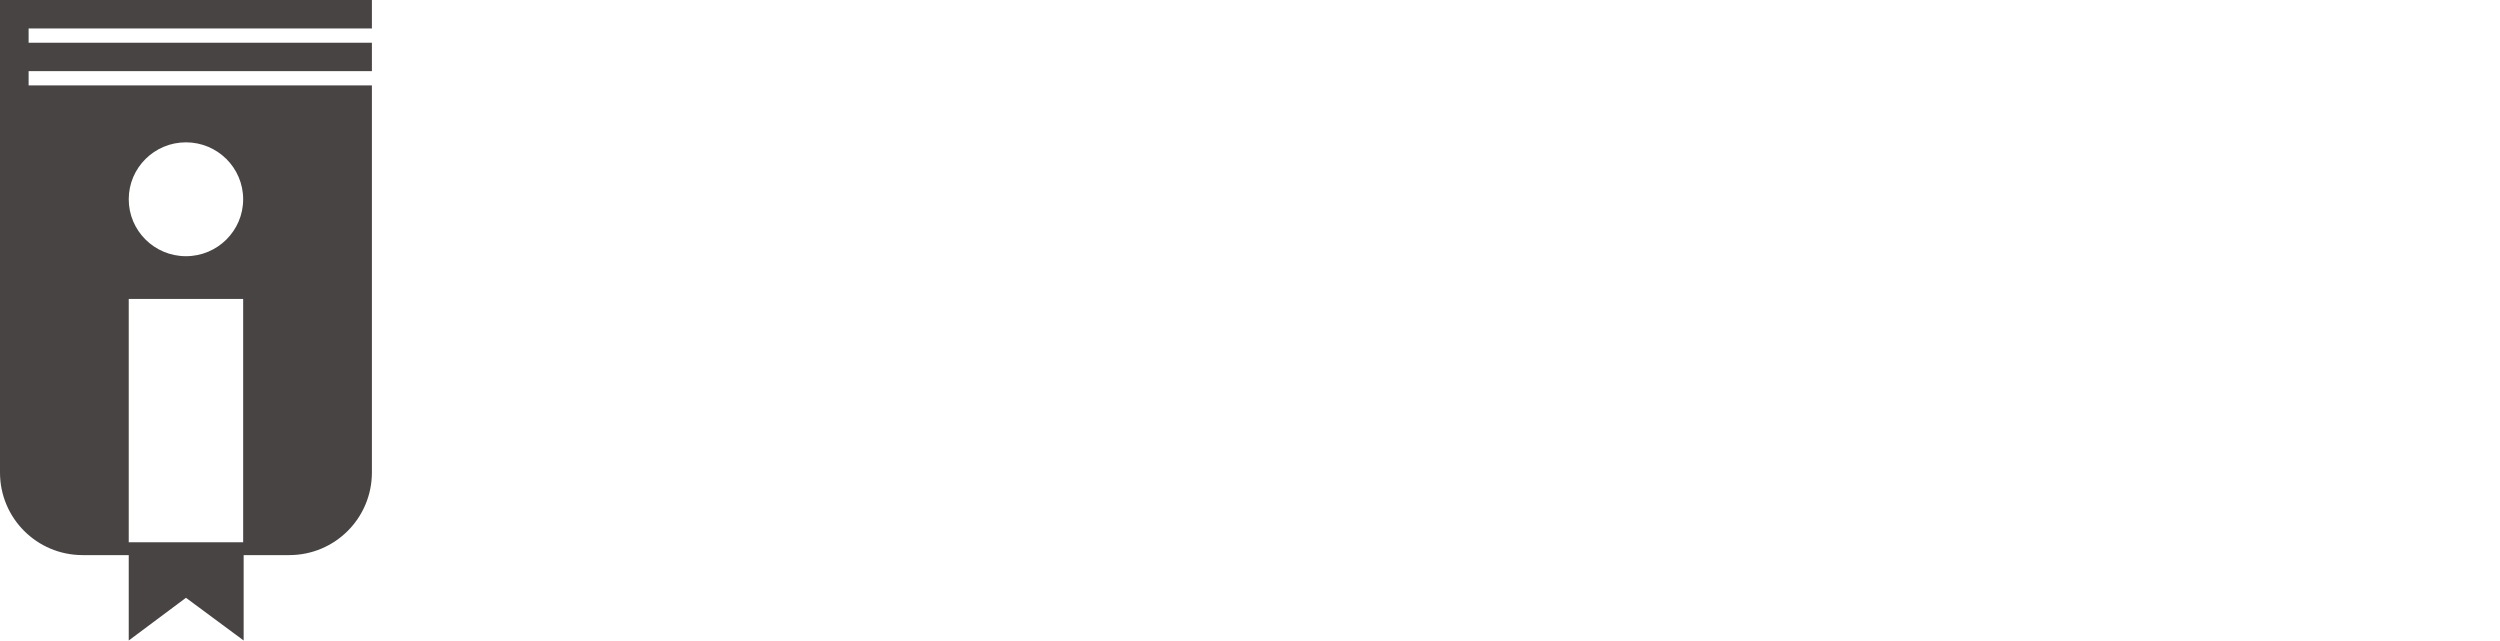
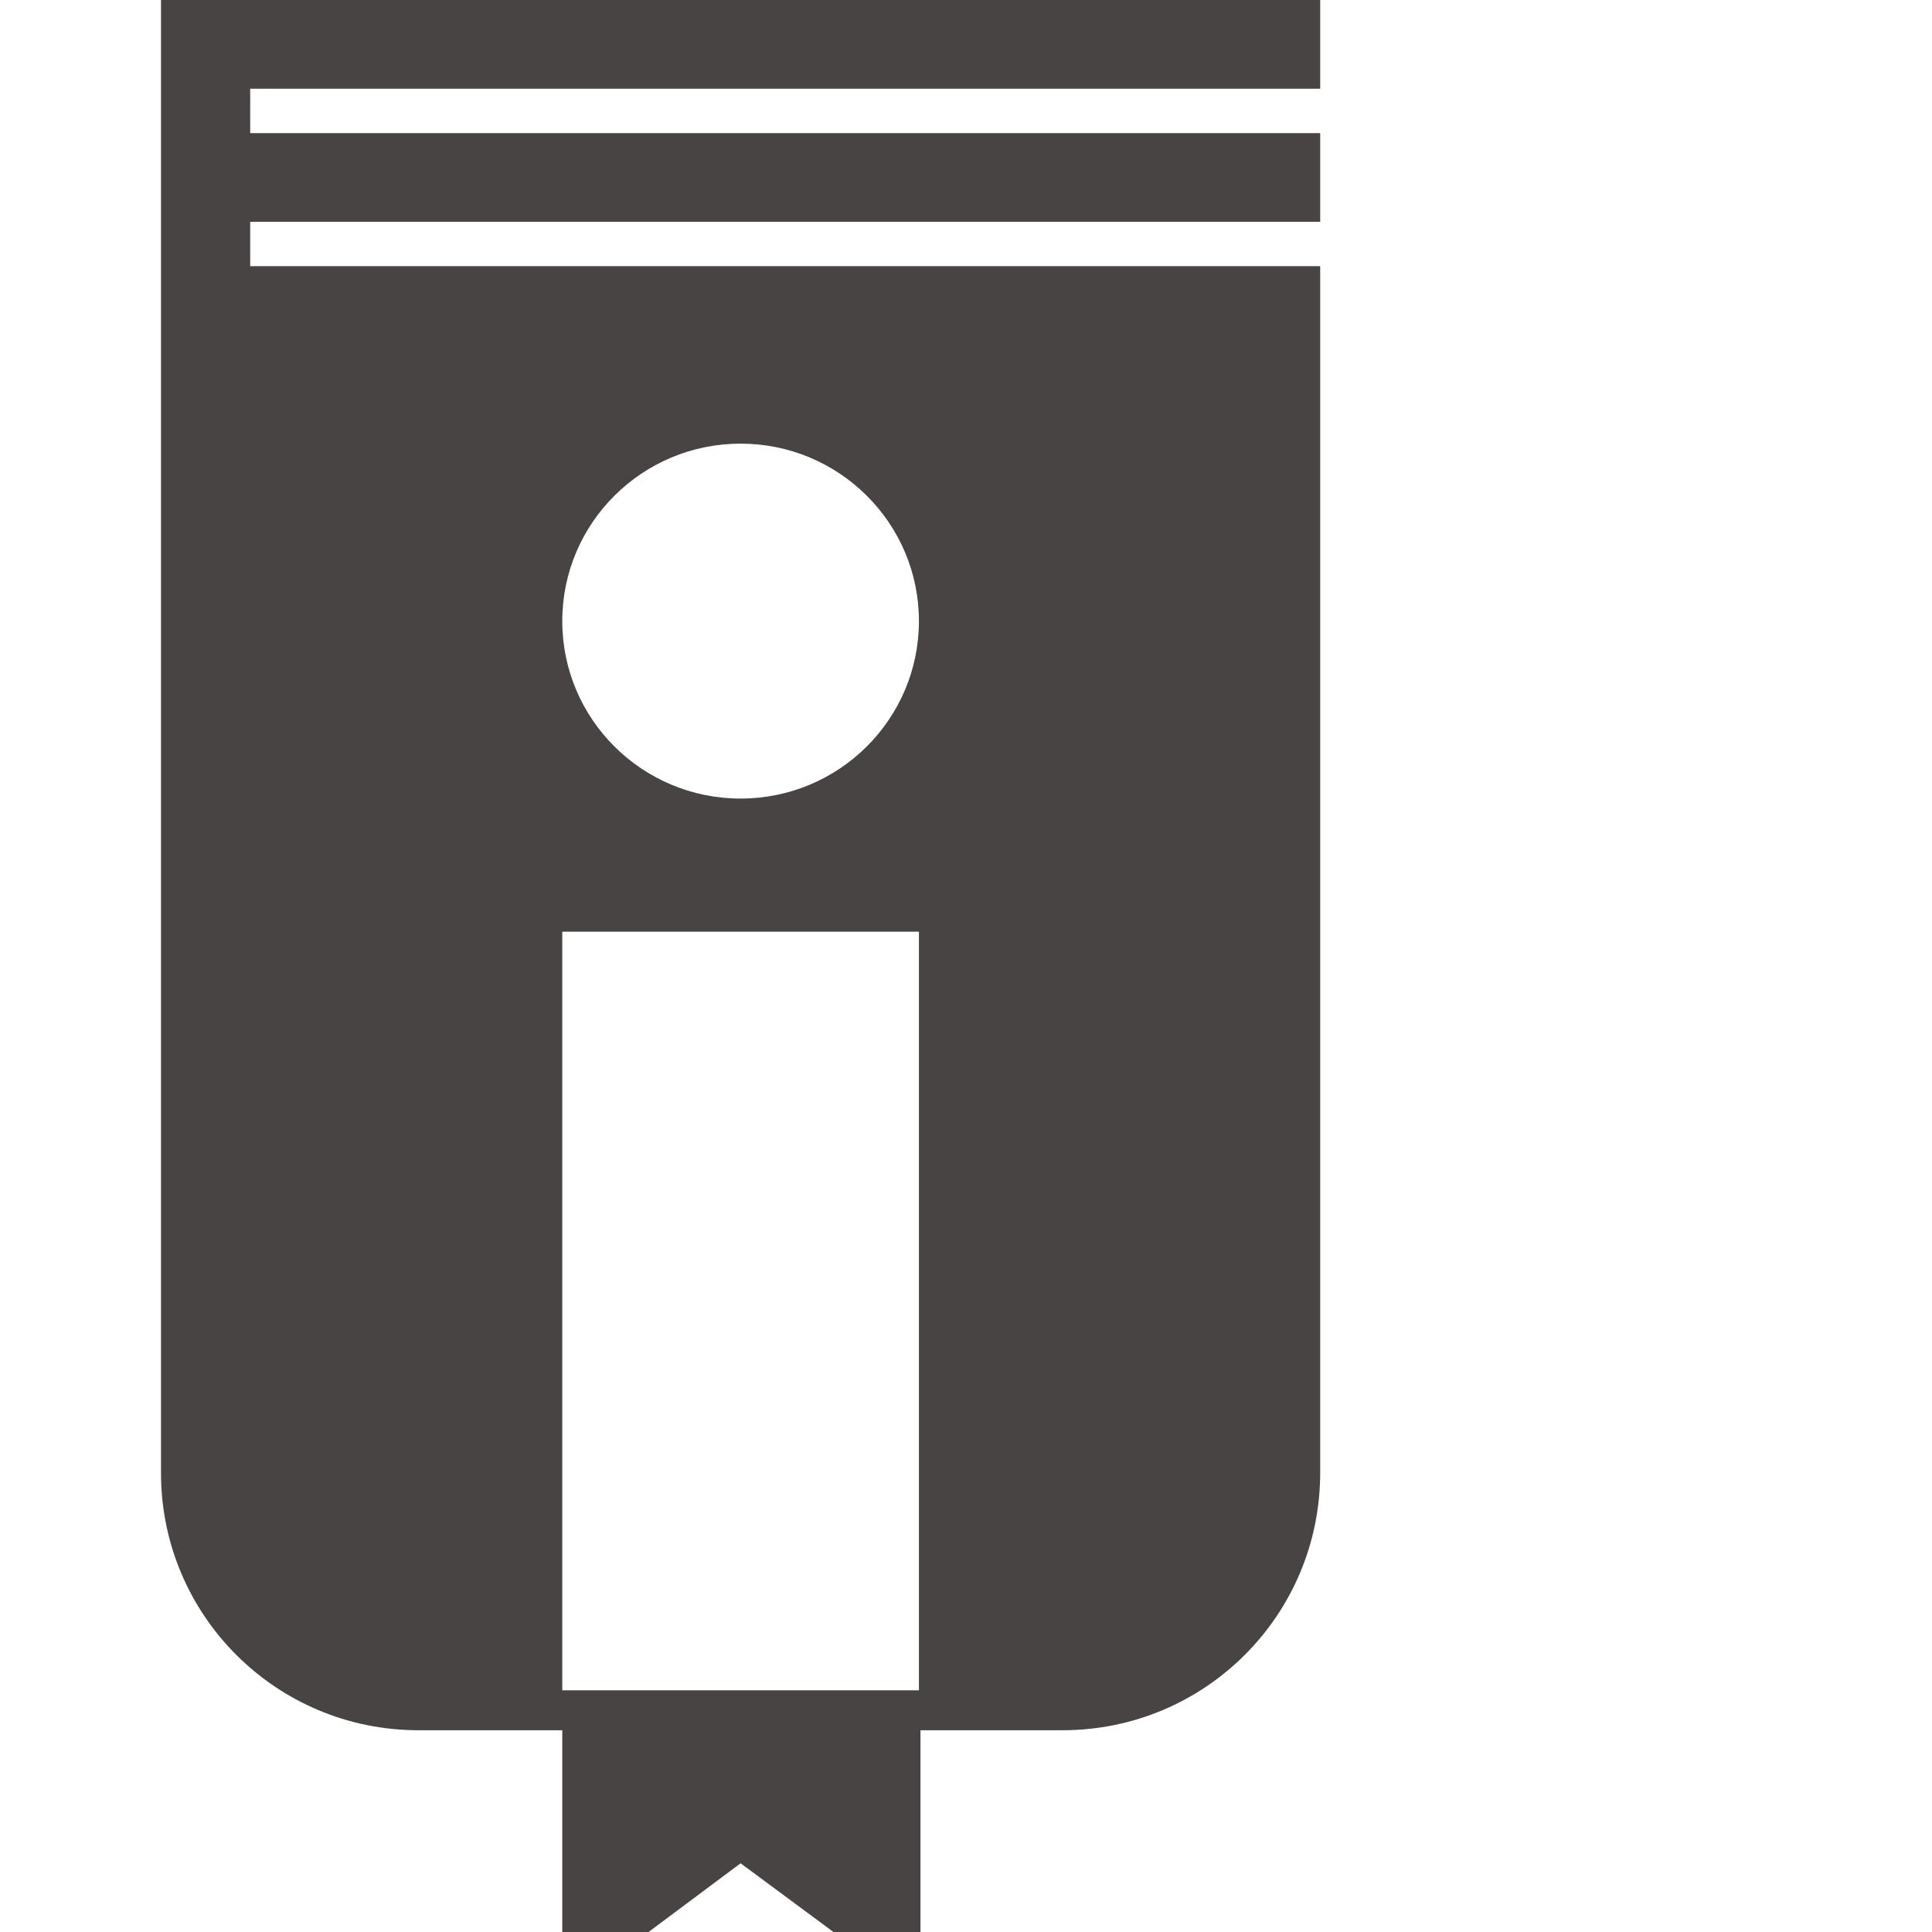
- <svg xmlns="http://www.w3.org/2000/svg" width="121px" height="31px" viewBox="0 0 121 31" version="1.1">
+ <svg xmlns="http://www.w3.org/2000/svg" width="25px" height="25px" viewBox="0 0 25 30" version="1.1">
  <defs />
  <g id="Landing-Page" stroke="none" stroke-width="1" fill="none" fill-rule="evenodd">
    <g id="Landing-Page-Index" transform="translate(-167, -46)" fill="#484444">
      <g id="instaread_logo_white" transform="translate(167, 46)">
        <path d="M18,0 L0,0 L0,22.873 C0,25.079 1.785,26.867 3.999,26.867 L6.231,26.867 L6.231,31 L9,28.933 L11.793,31 L11.793,26.867 L13.999,26.867 C16.209,26.867 18,25.083 18,22.866 L18,16.189 L18,4.133 L1.385,4.133 L1.385,3.444 L18,3.444 L18,2.067 L1.385,2.067 L1.385,1.378 L18,1.378 L18,0 Z M9,12.4 C10.529,12.4 11.769,11.166 11.769,9.644 C11.769,8.123 10.529,6.889 9,6.889 C7.471,6.889 6.231,8.123 6.231,9.644 C6.231,11.166 7.471,12.4 9,12.4 Z M6.231,14.467 L11.769,14.467 L11.769,26.247 L6.231,26.247 L6.231,14.467 Z" id="Path-7" />
      </g>
    </g>
  </g>
</svg>
